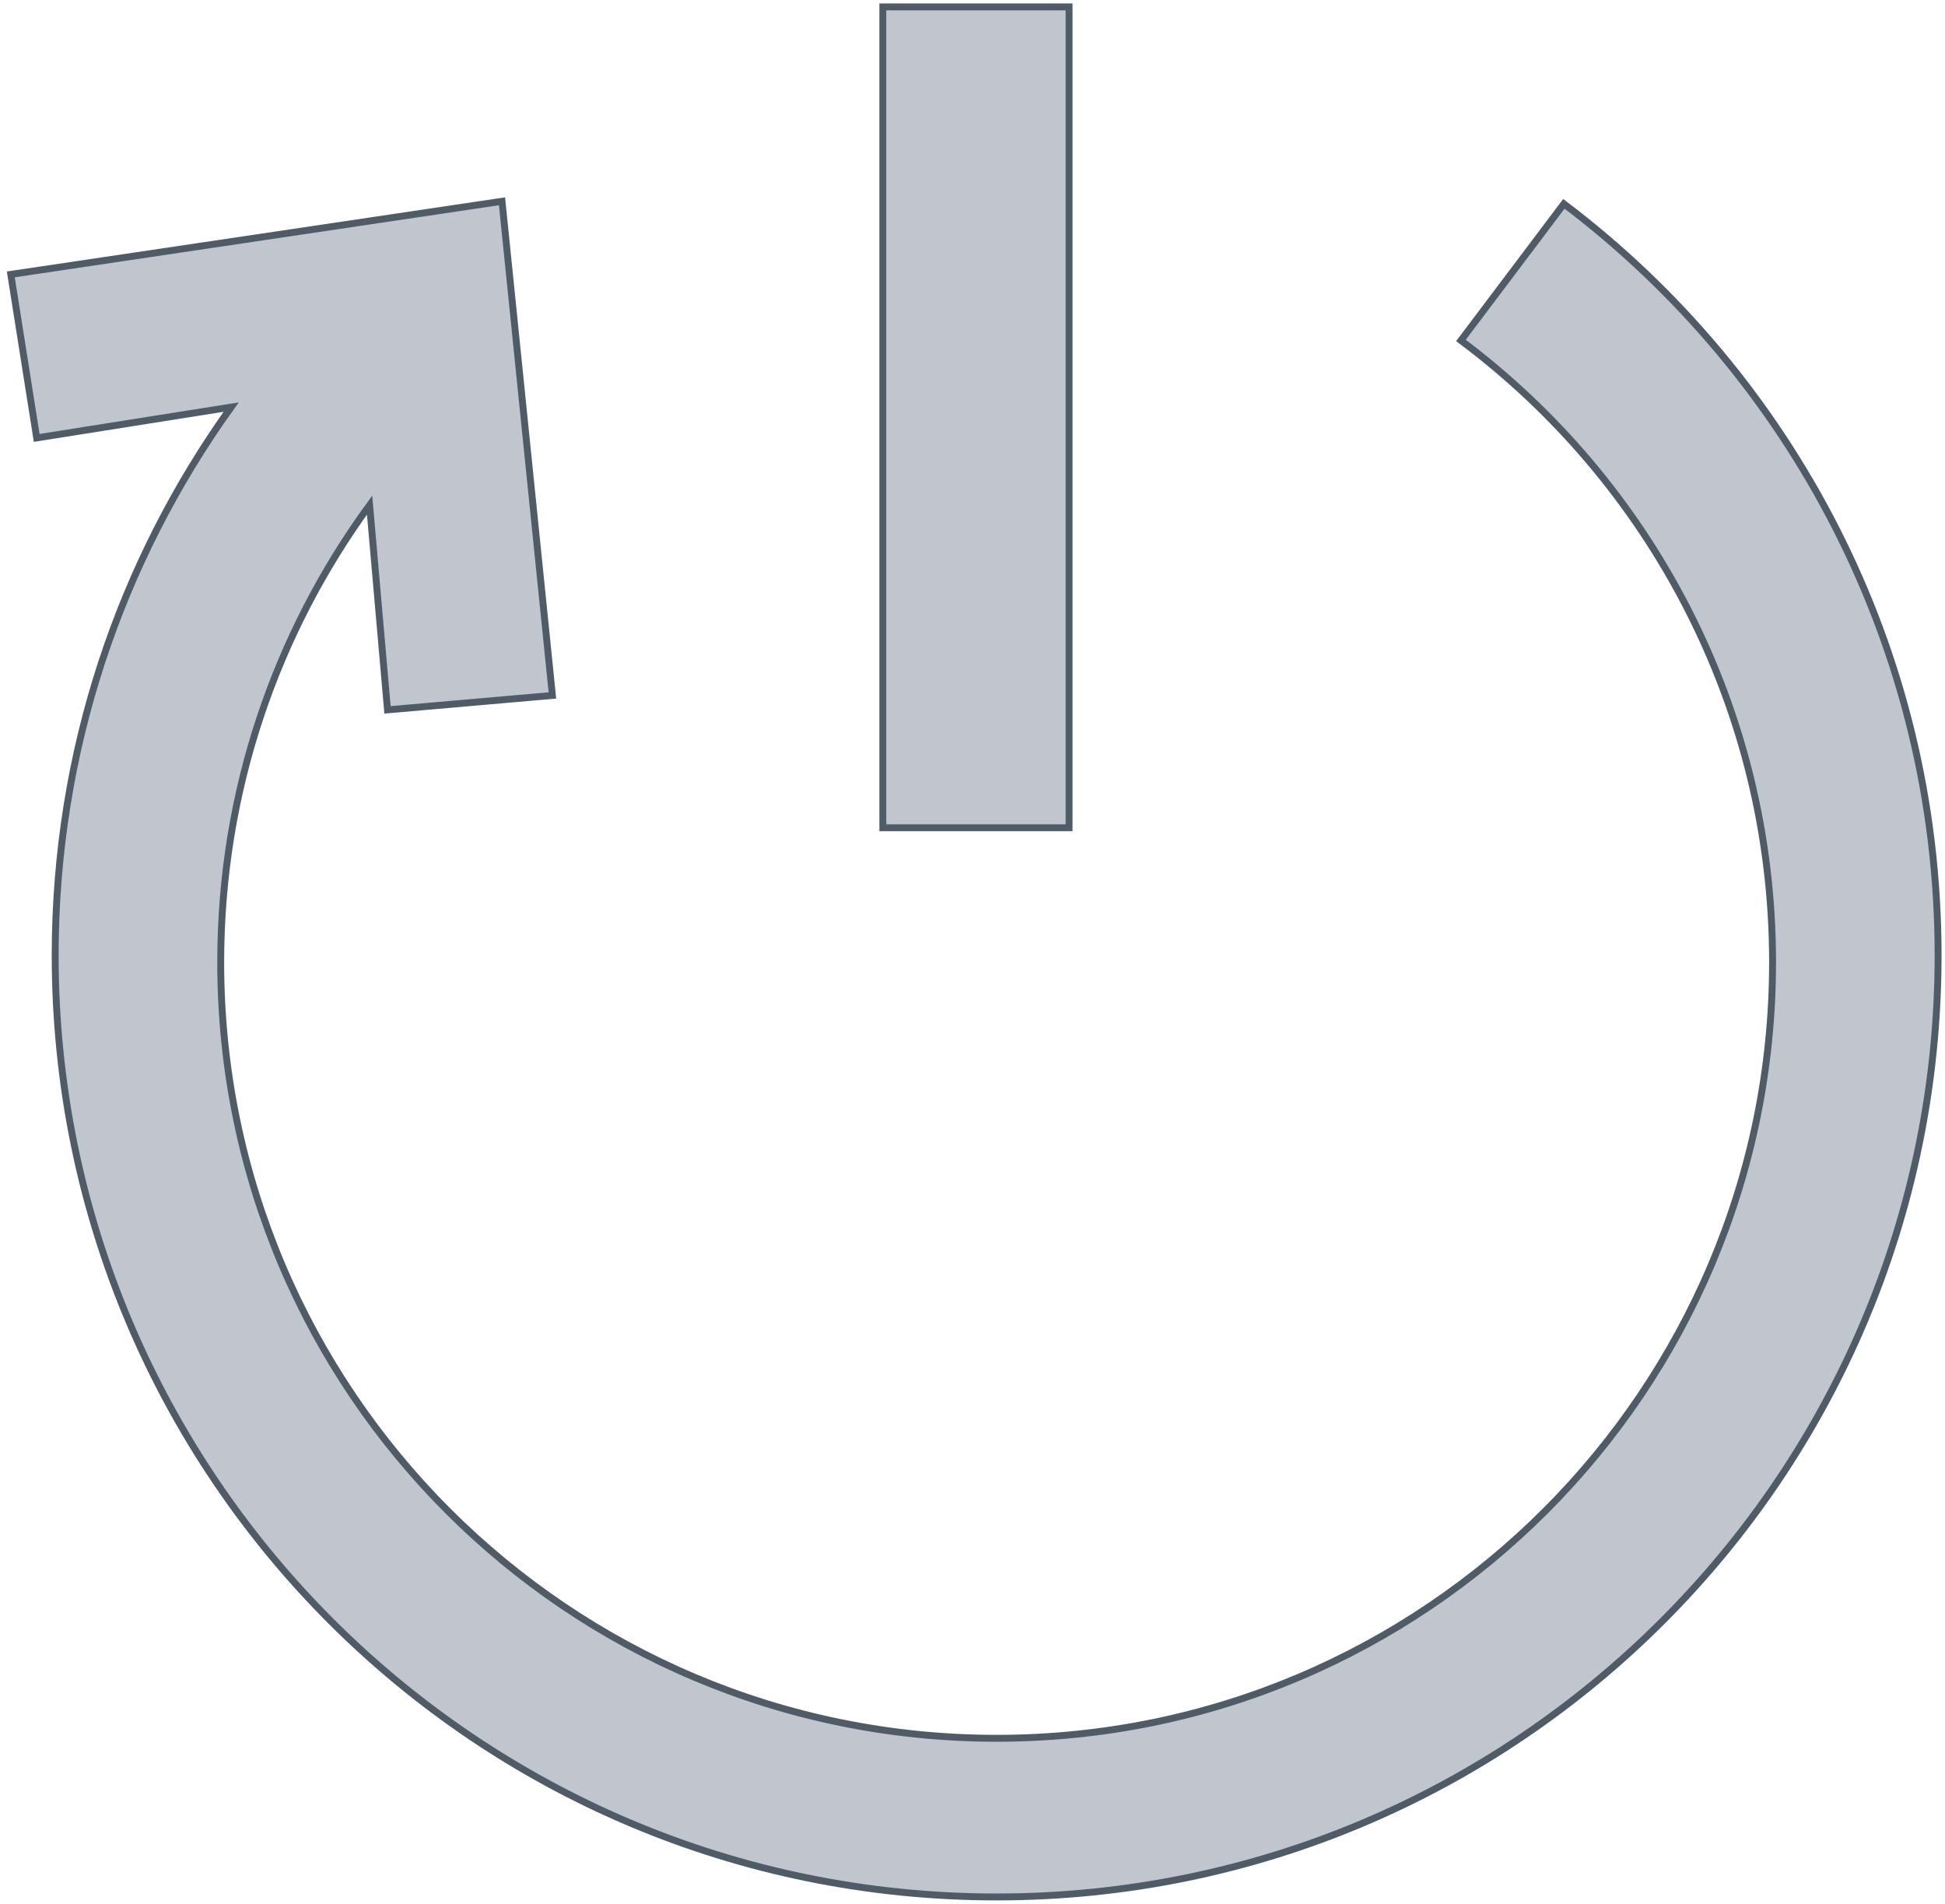
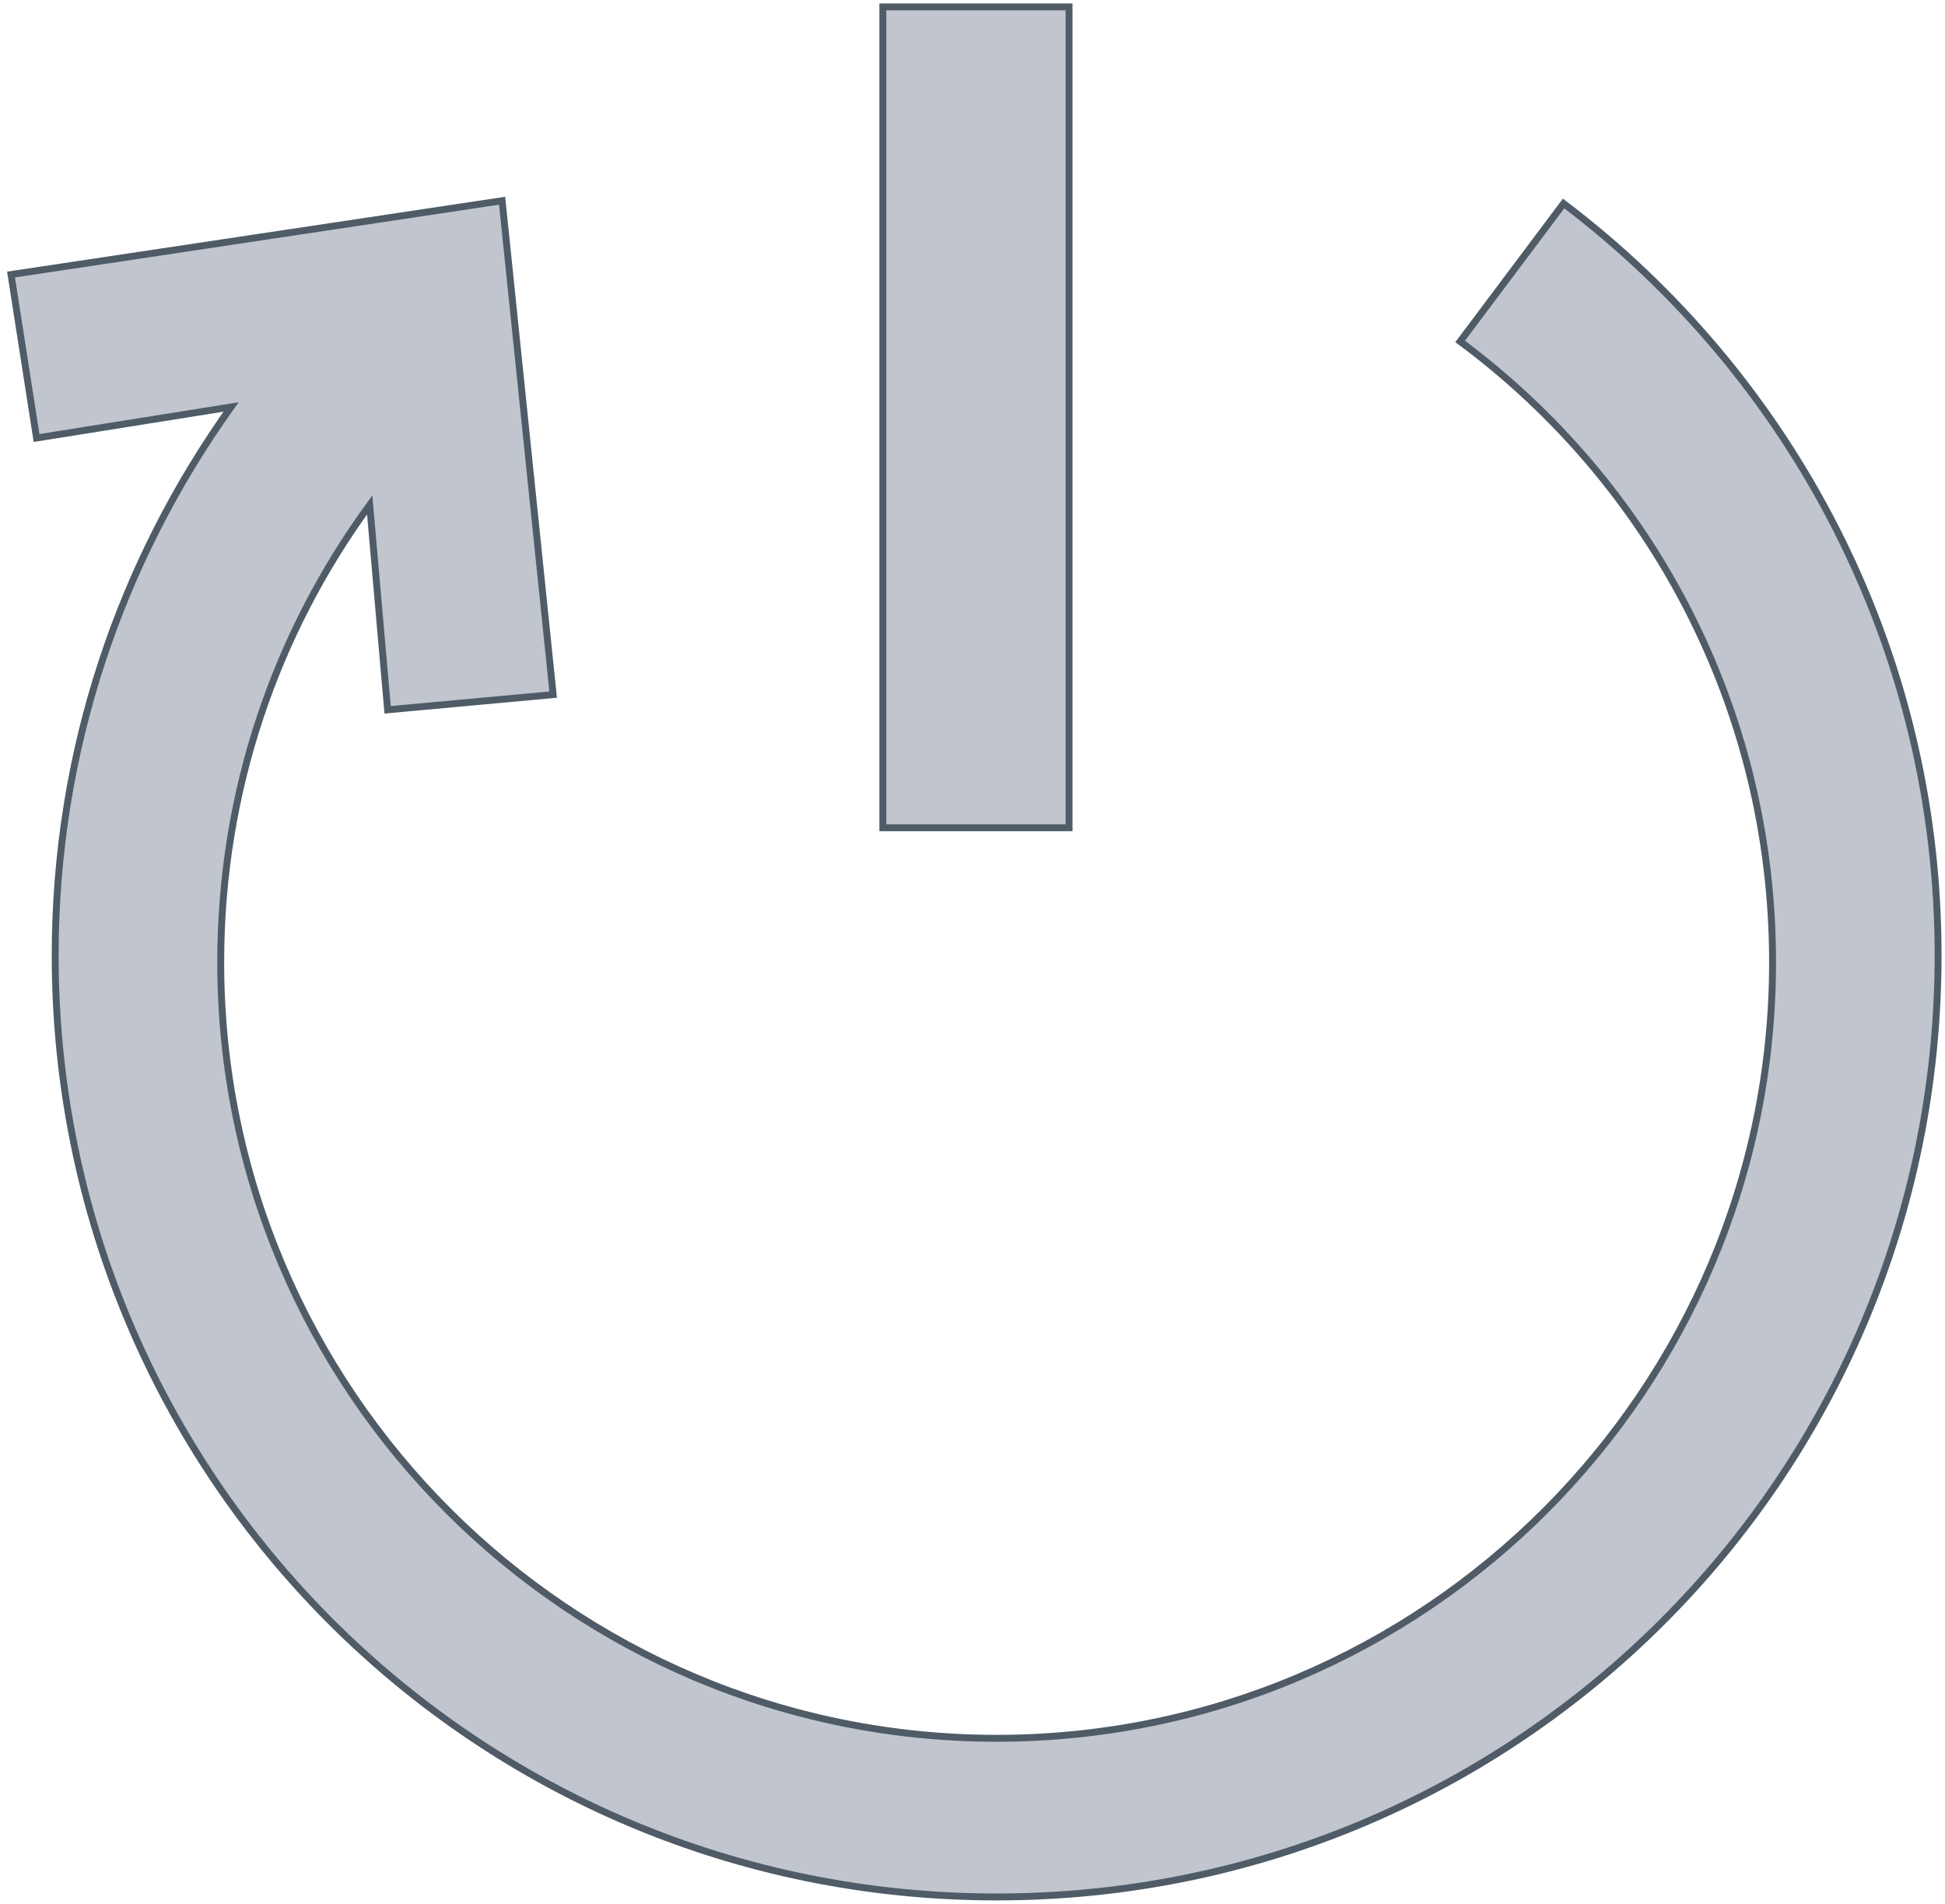
- <svg xmlns="http://www.w3.org/2000/svg" width="282px" height="276px" viewBox="0 0 282 276" version="1.1">
-   <defs />
-   <g id="Page-1" stroke="none" stroke-width="1" fill="none" fill-rule="evenodd">
-     <path d="M33.515,59.018 C17.455,81.404 8,108.848 8,138.5 C8,213.887 69.113,275 144.5,275 C219.887,275 281,213.887 281,138.5 C281,93.996 259.702,54.467 226.743,29.549 L226.743,29.549 L211.818,49.355 C239.246,69.871 257,102.612 257,139.5 C257,201.632 206.632,252 144.5,252 C82.368,252 32,201.632 32,139.5 C32,114.72 40.012,91.811 53.586,73.223 L56.183,102.909 L80.092,100.817 L72.785,29.181 L1.566,39.779 L5.32,63.484 L33.515,59.018 L33.515,59.018 Z" id="Oval-1" stroke="#4F5B66" fill="#C0C5CE" />
-     <rect id="Rectangle-1" stroke="#4F5B66" fill="#C0C5CE" x="128" y="1" width="27" height="119" />
+ <svg xmlns="http://www.w3.org/2000/svg" width="282" height="276" viewBox="0 0 282 276">
+   <g fill="#C0C5CE" fill-rule="evenodd" stroke="#4F5B66">
+     <path d="M33.5 59C17.5 81.4 8 108.8 8 138.5 8 214 69 275 144.5 275 220 275 281 214 281 138.5c0-44.5-21.3-84-54.3-109l-15 20c27.5 20.4 45.3 53 45.3 90 0 62-50.4 112.5-112.5 112.5C82.5 252 32 201.6 32 139.5c0-24.8 8-47.7 21.6-66.3l2.6 29.7 24-2.2-7.4-71.6L1.6 39.8l3.7 23.7L33.5 59z" />
+     <path d="M128 1h27v119h-27z" />
  </g>
</svg>
